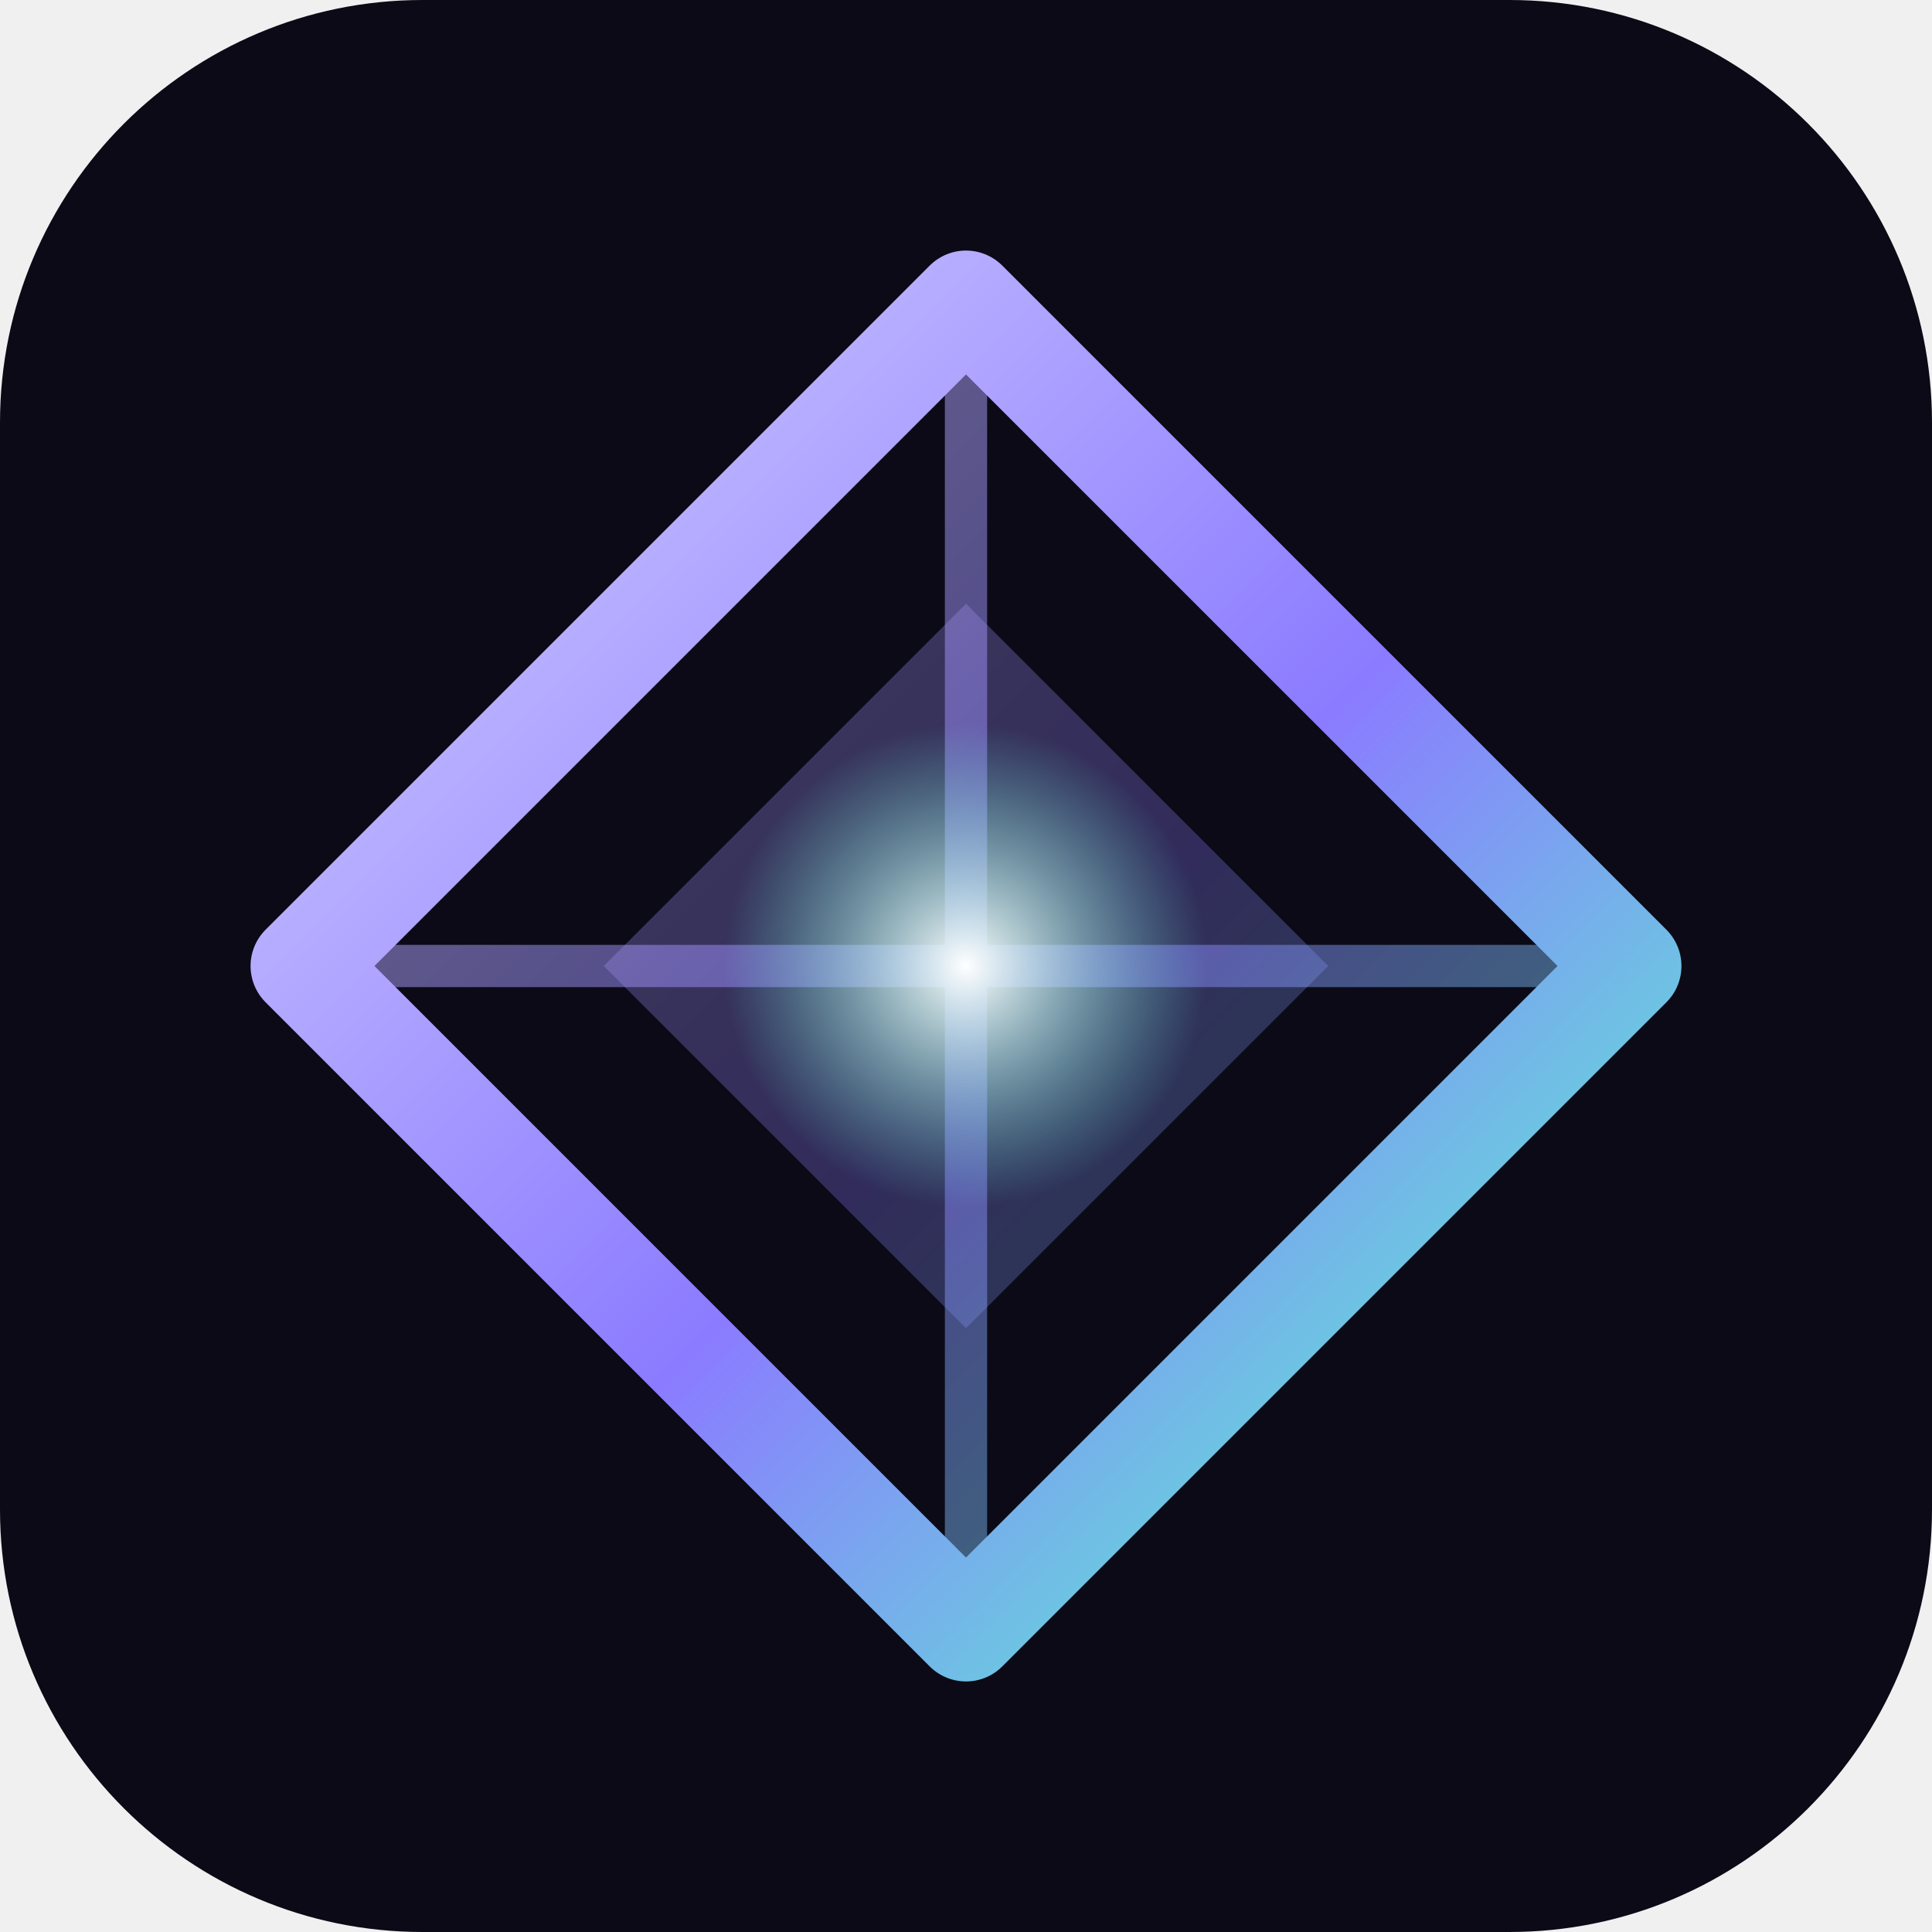
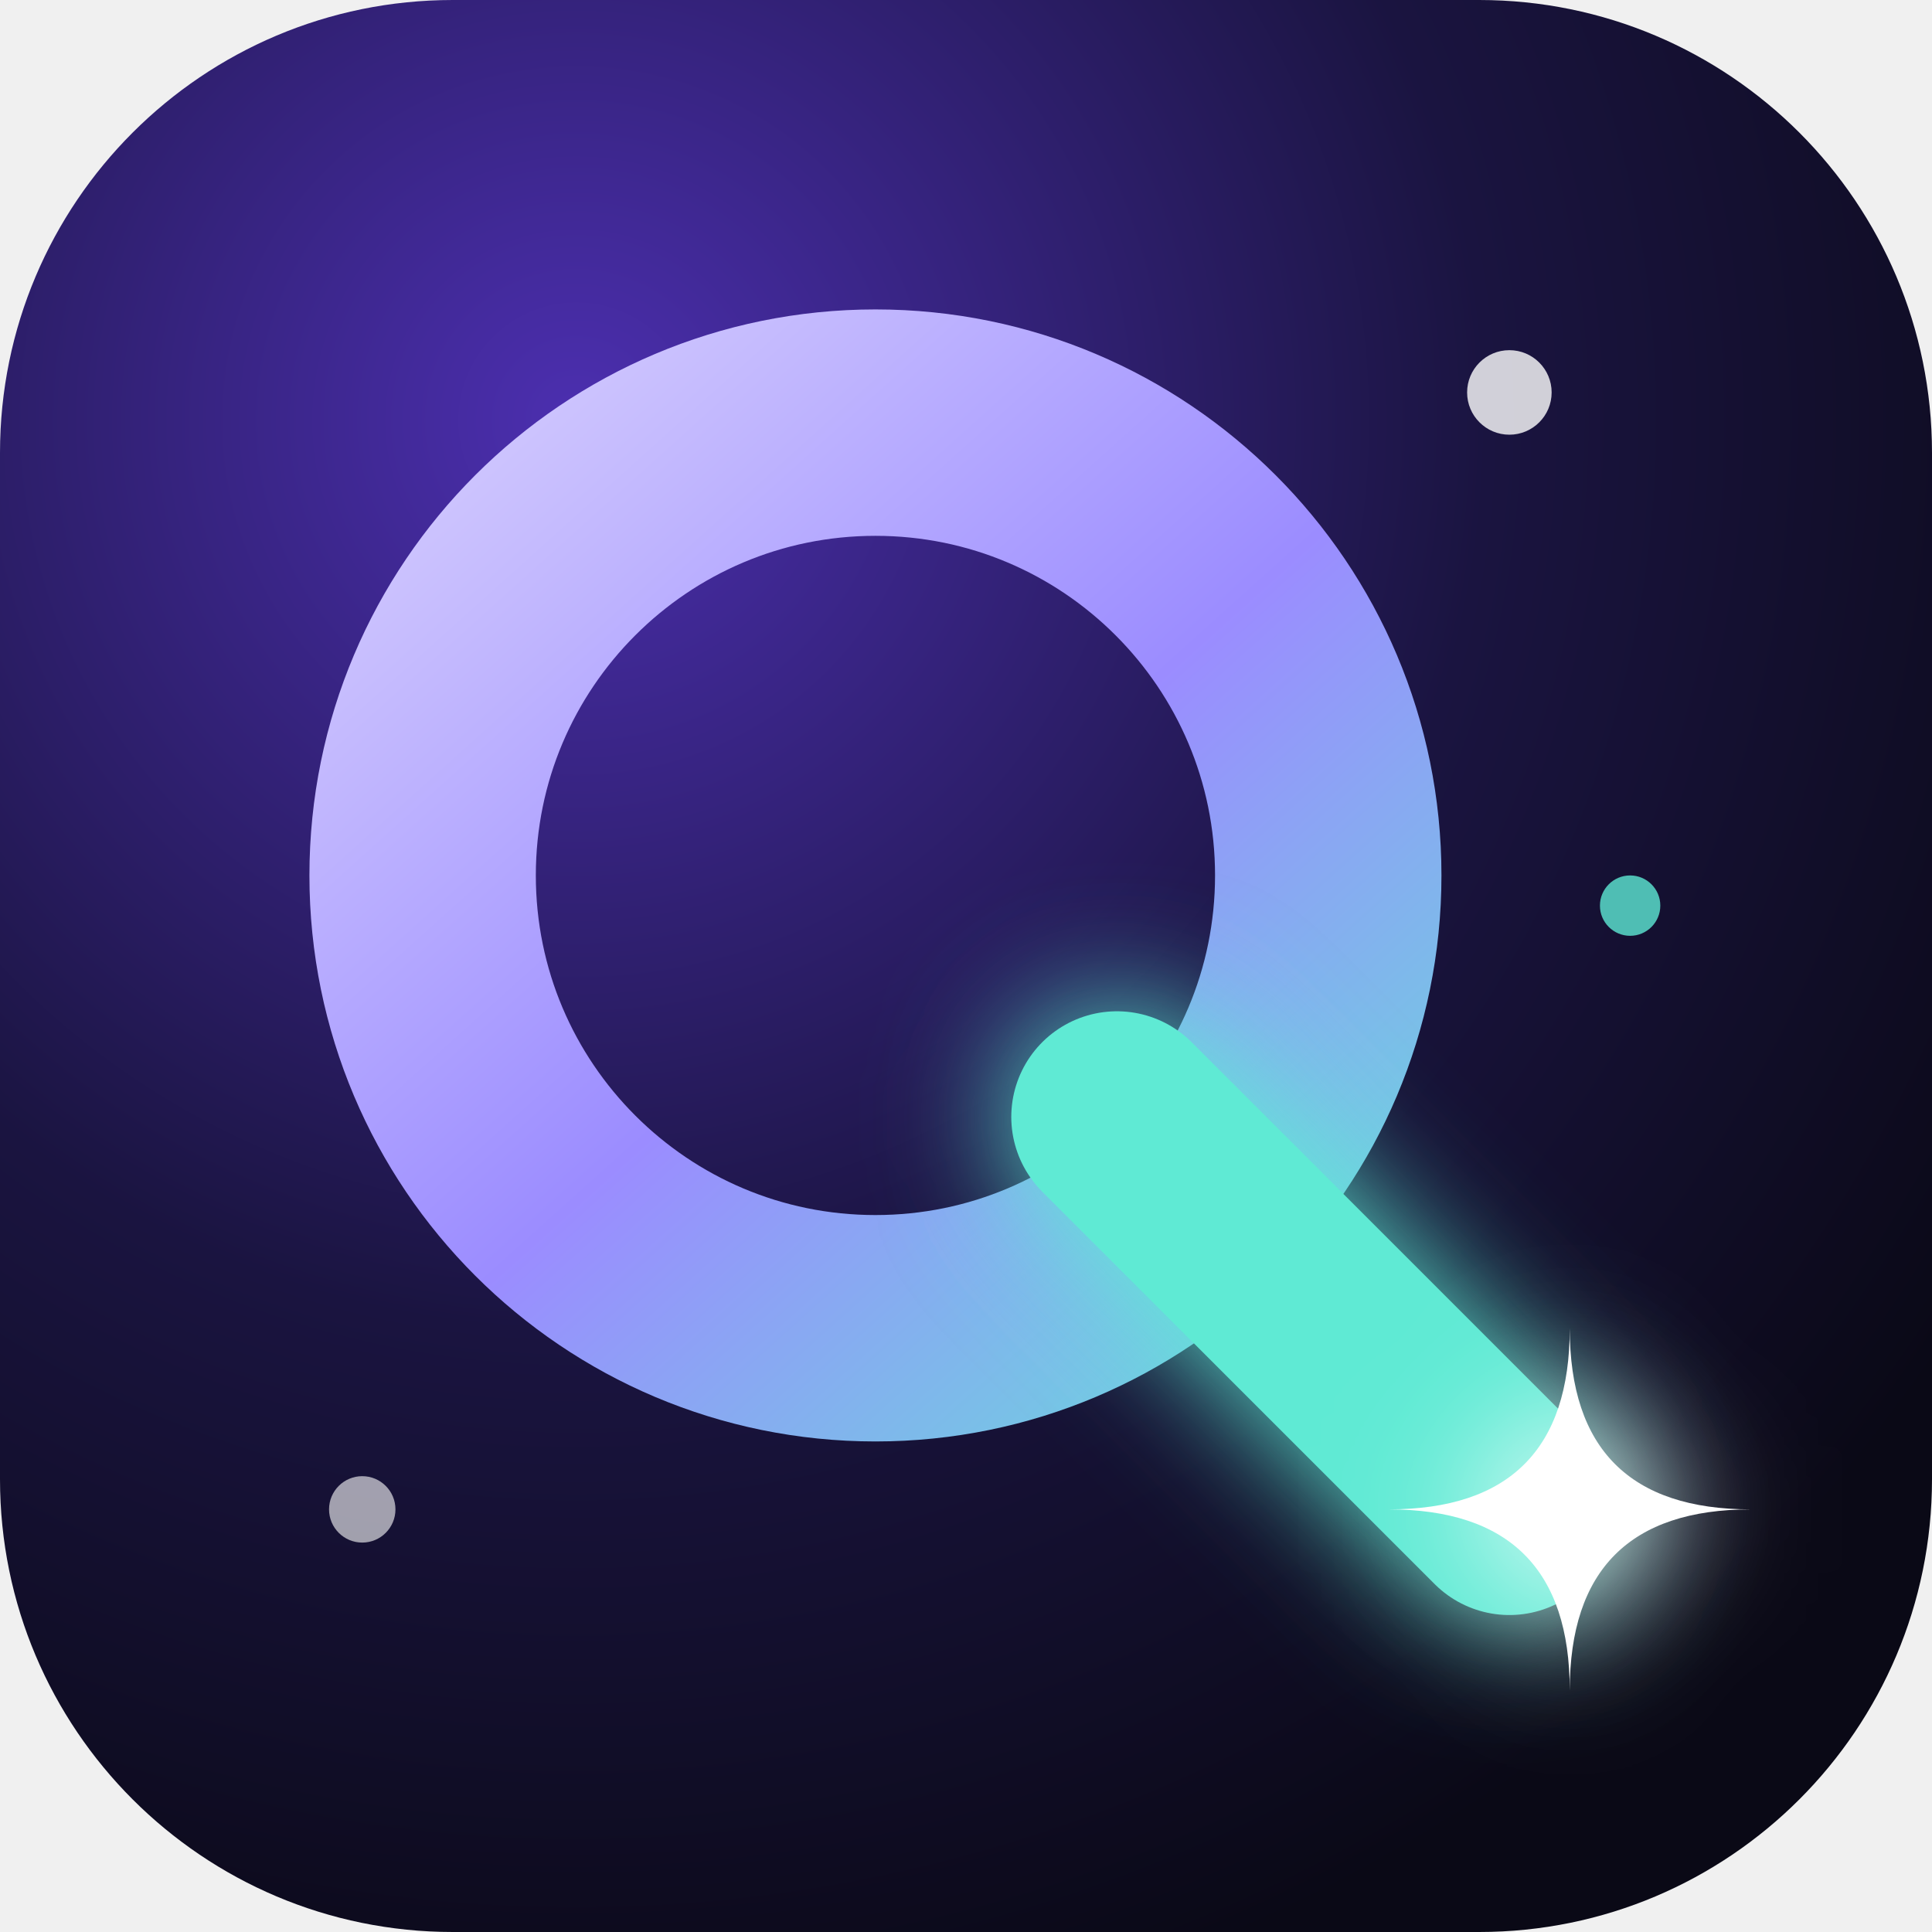
<svg xmlns="http://www.w3.org/2000/svg" viewBox="0 0 64 64">
  <defs>
-     <linearGradient id="g" x1="14" y1="14" x2="50" y2="50" gradientUnits="userSpaceOnUse">
-       <stop stop-color="#c9c2ff" />
-       <stop offset="0.55" stop-color="#8b7bff" />
+     <radialGradient id="n" cx="30%" cy="22%" r="85%">
+       <stop stop-color="#4c2fb0" />
+       <stop offset=".55" stop-color="#1a1440" />
+       <stop offset="1" stop-color="#0a0916" />
+     </radialGradient>
+     <linearGradient id="g" x1="12" y1="10" x2="48" y2="50" gradientUnits="userSpaceOnUse">
+       <stop stop-color="#ddd6fe" />
+       <stop offset=".5" stop-color="#9b8cff" />
      <stop offset="1" stop-color="#5eead4" />
    </linearGradient>
-     <radialGradient id="core" cx="32" cy="32" r="8" gradientUnits="userSpaceOnUse">
-       <stop stop-color="#ffffff" />
-       <stop offset="1" stop-color="#5eead4" stop-opacity="0" />
-     </radialGradient>
+     <filter id="glow" filterUnits="userSpaceOnUse" x="0" y="0" width="64" height="64">
+       <feGaussianBlur stdDeviation="2.2" result="b" />
+       <feMerge>
+         <feMergeNode in="b" />
+         <feMergeNode in="SourceGraphic" />
+       </feMerge>
+     </filter>
  </defs>
-   <rect width="64" height="64" rx="14" fill="#0b0a16" />
-   <path d="M32 10 54 32 32 54 10 32Z" fill="none" stroke="url(#g)" stroke-width="3.4" stroke-linejoin="round" />
-   <path d="M32 20 44 32 32 44 20 32Z" fill="url(#g)" opacity="0.3" />
-   <path d="M10 32h44M32 10v44" stroke="url(#g)" stroke-width="1.4" opacity="0.5" />
-   <circle cx="32" cy="32" r="8" fill="url(#core)" />
+   <rect width="64" height="64" rx="15" fill="url(#n)" />
+   <circle cx="50" cy="13" r="1.4" fill="#fff" opacity=".8" />
+   <circle cx="12" cy="50" r="1.1" fill="#fff" opacity=".6" />
+   <circle cx="54" cy="30" r="1" fill="#5eead4" opacity=".8" />
+   <circle cx="29" cy="29" r="15" fill="none" stroke="url(#g)" stroke-width="7.5" />
+   <path d="M37 37 50 50" stroke="#5eead4" stroke-width="7" stroke-linecap="round" filter="url(#glow)" />
+   <path d="M52 44Q52 50 58 50Q52 50 52 56Q52 50 46 50Q52 50 52 44Z" fill="#fff" filter="url(#glow)" />
</svg>
